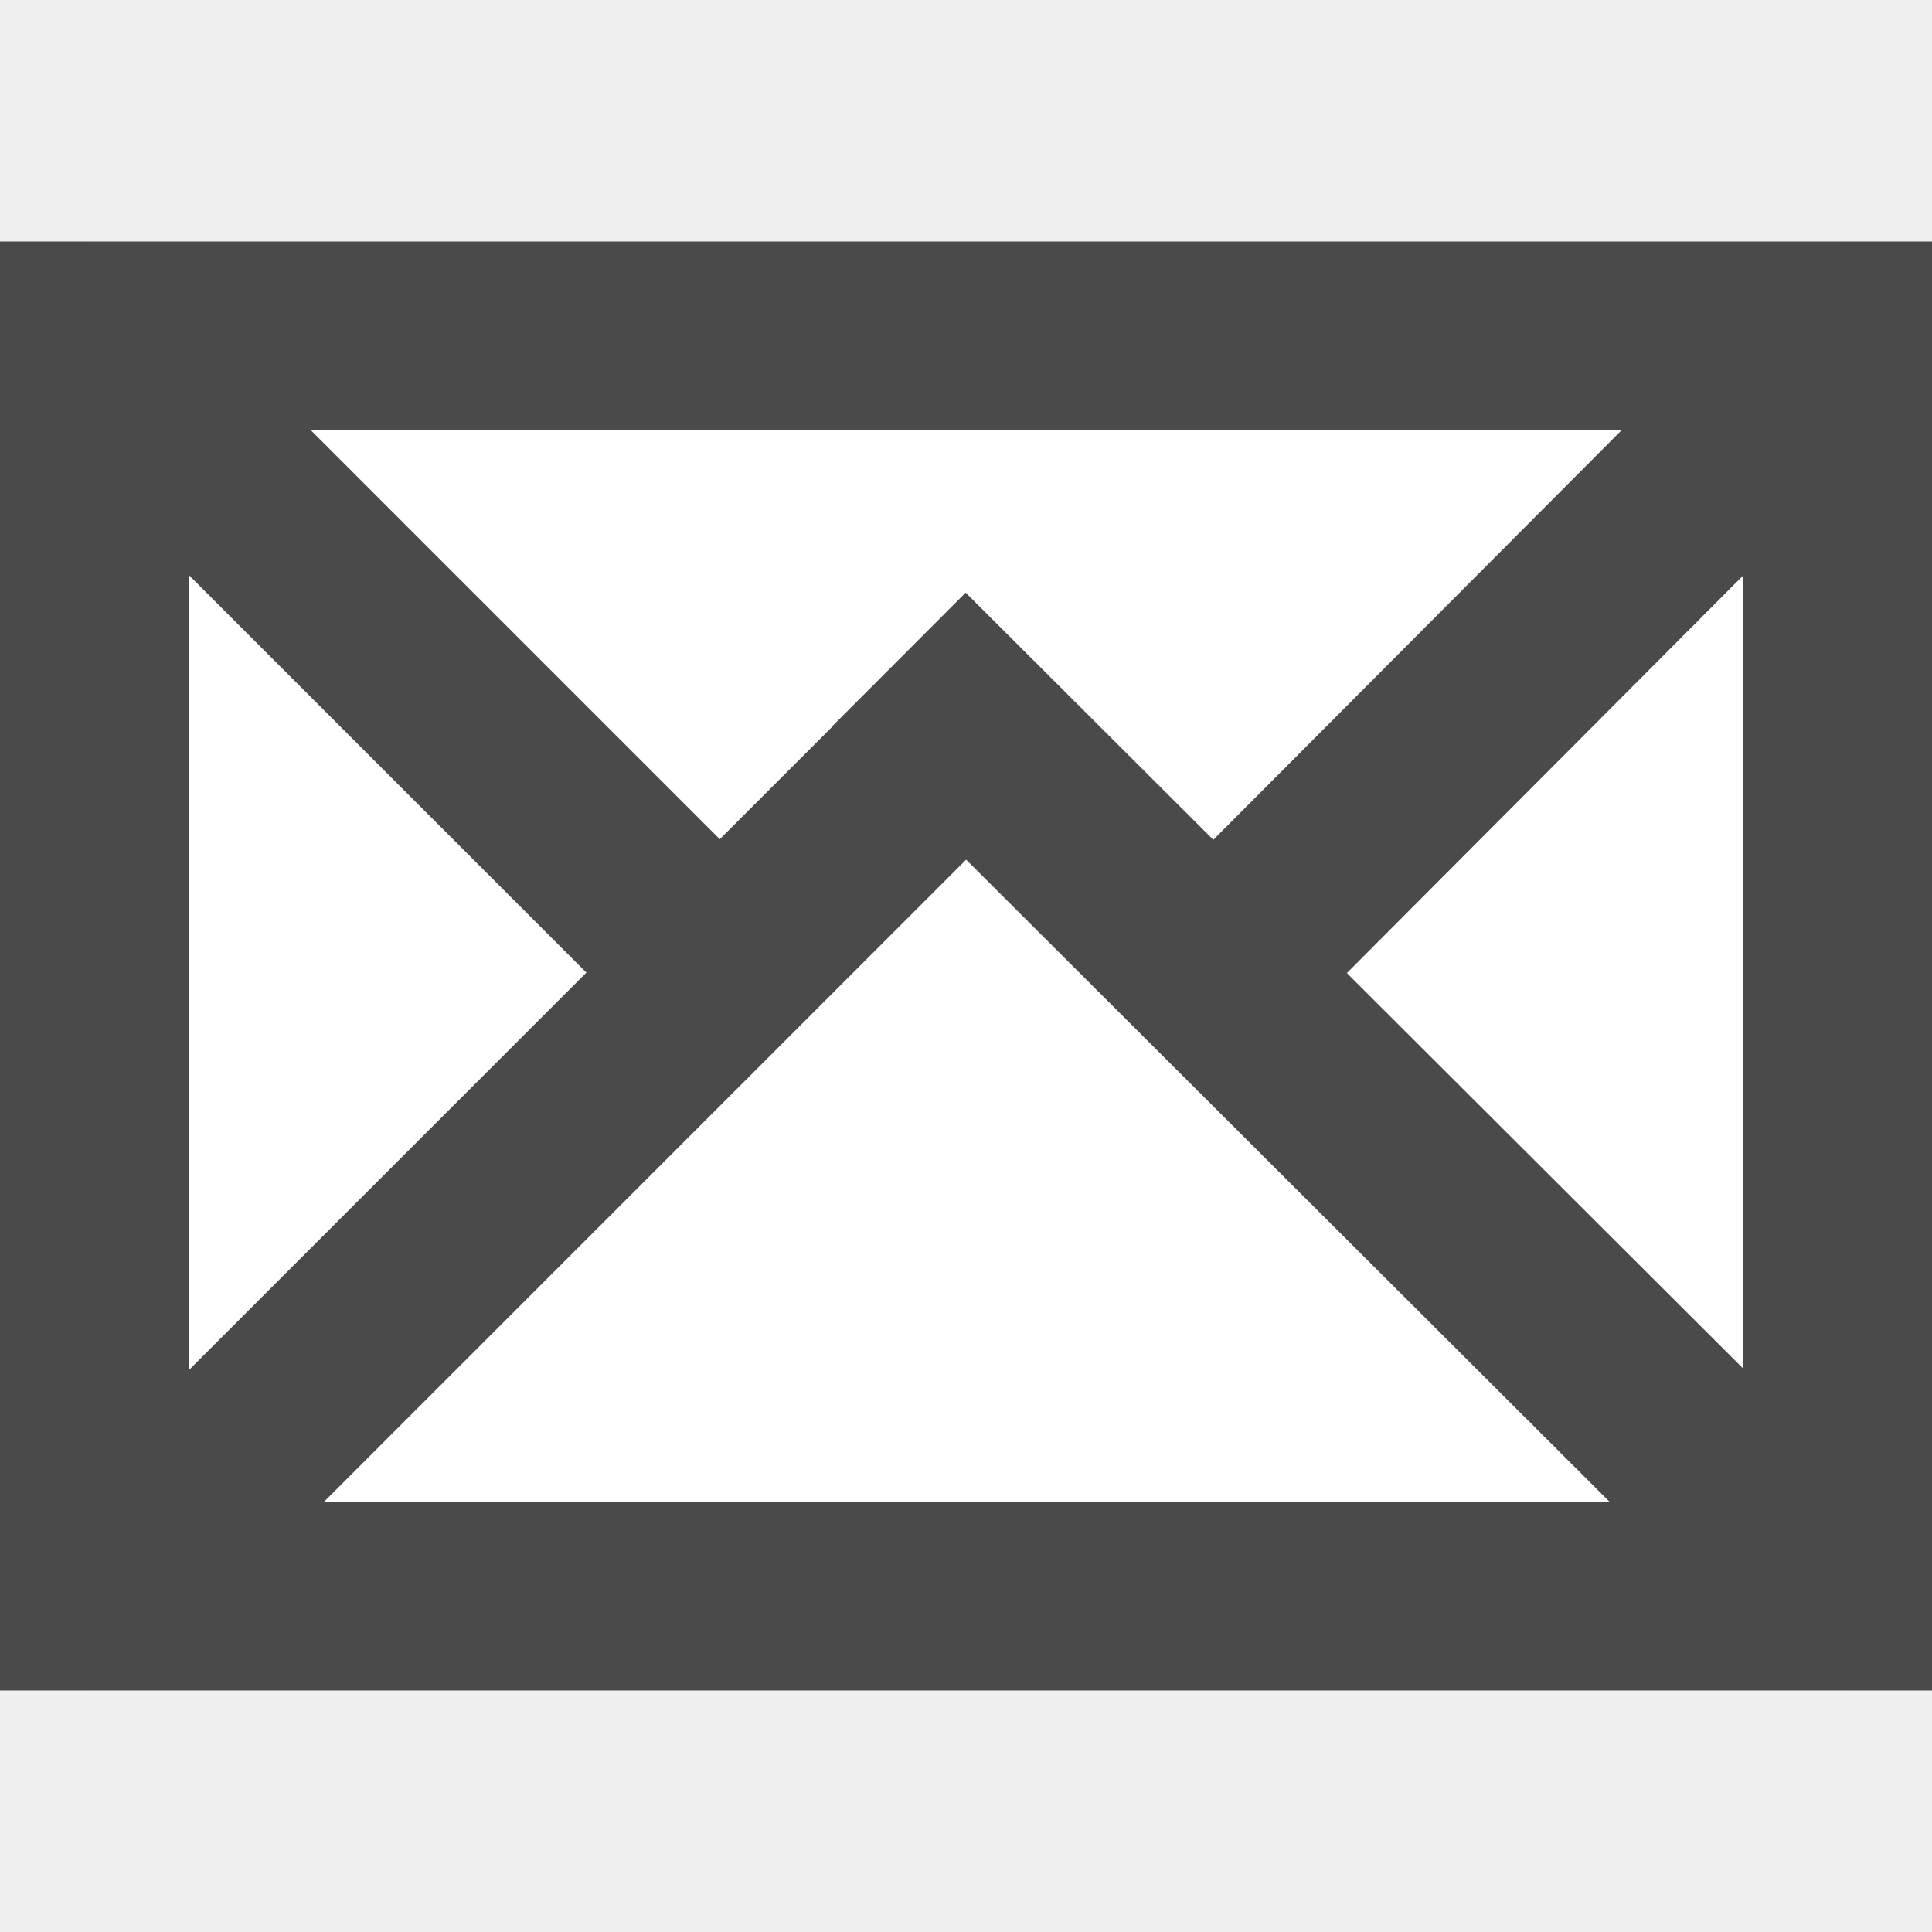
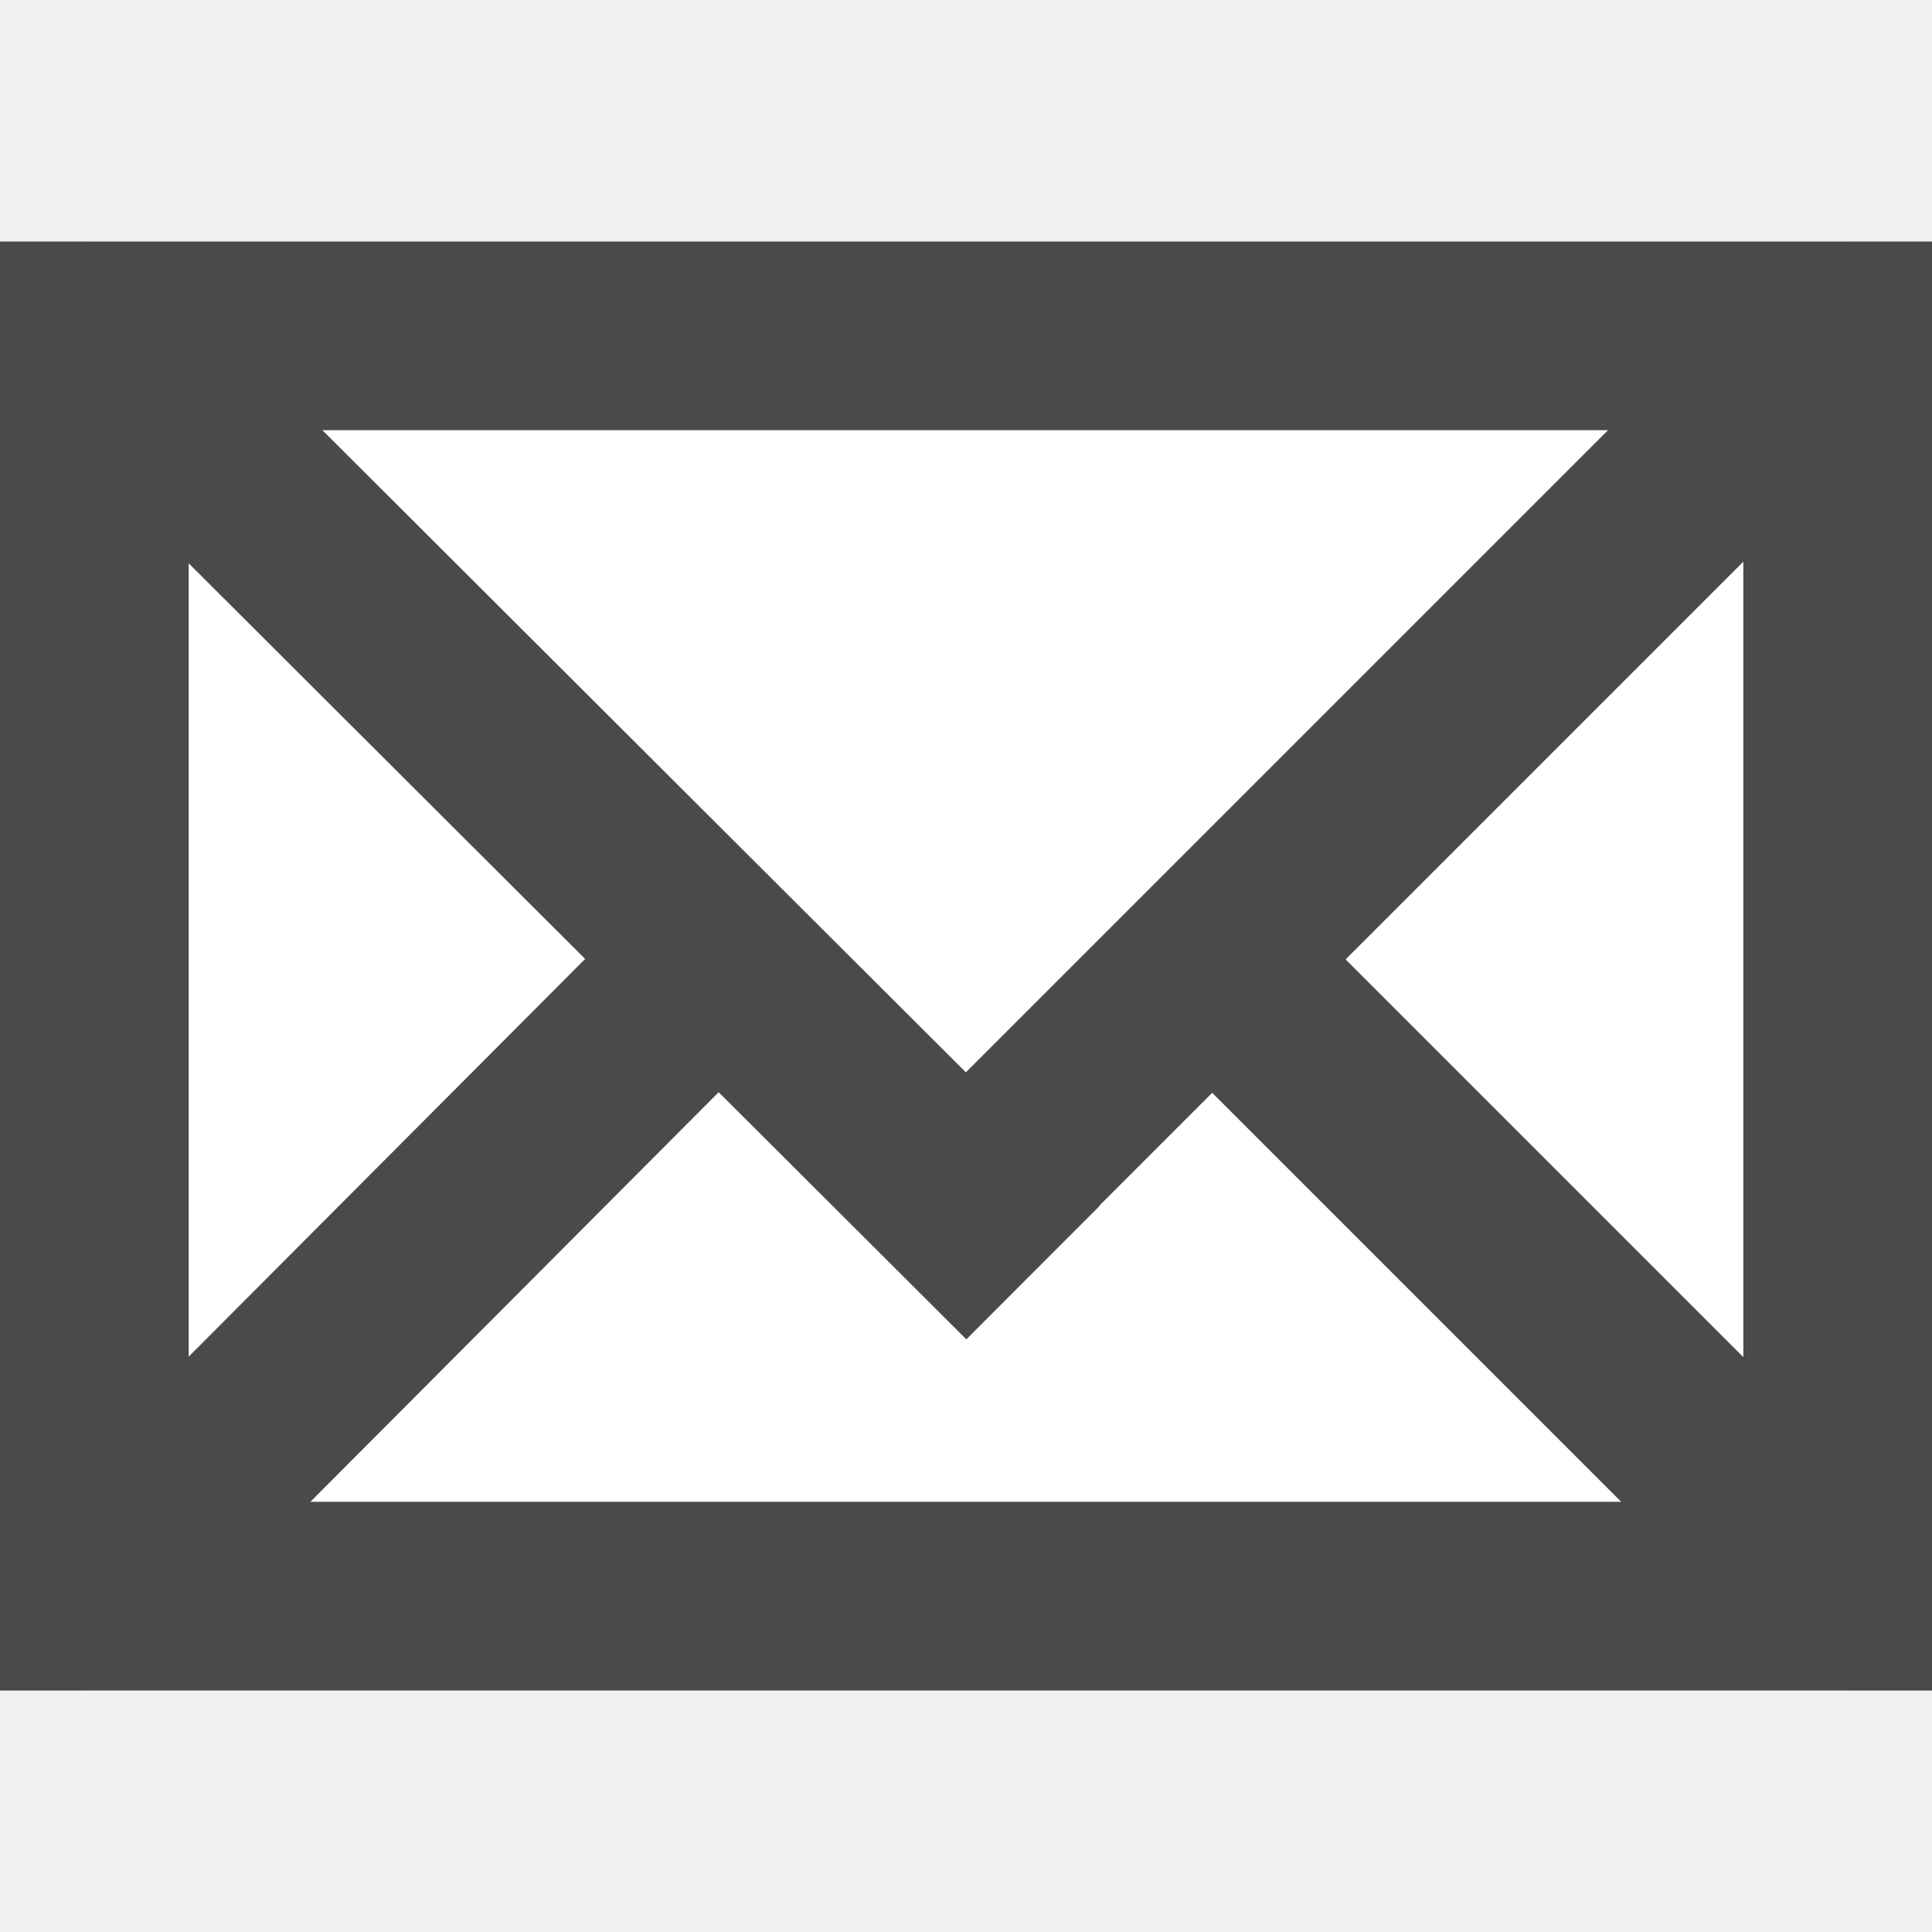
<svg xmlns="http://www.w3.org/2000/svg" viewBox="0 0 1024 1024">
  <defs>
    <style>.a{fill:#fff;}.a,.b{stroke:#4a4a4a;stroke-width:100px;}.b,.c{fill:none;}.d{stroke:none;}</style>
  </defs>
-   <g transform="translate(-175 -175)">
+   <g transform="translate(1199 1199) rotate(180)">
    <g class="a" transform="translate(175 303)">
      <rect class="d" width="1024" height="768" rx="50" />
      <rect class="c" x="50" y="50" width="924" height="668" />
    </g>
    <path class="b" d="M0,869.283" transform="translate(687.5 -47.783)" />
    <g transform="translate(-1 -1)">
      <line class="b" x2="316" y2="316" transform="translate(238.5 372.5)" />
      <line class="b" x1="315" y2="316" transform="translate(822.5 372.5)" />
    </g>
    <g transform="translate(1375 1382) rotate(180)">
      <line class="b" x2="486" y2="485" transform="translate(237.5 372.5)" />
      <line class="b" x1="450" y2="450" transform="translate(687.5 372.5)" />
    </g>
    <rect class="c" width="1024" height="1024" transform="translate(175 175)" />
  </g>
</svg>
